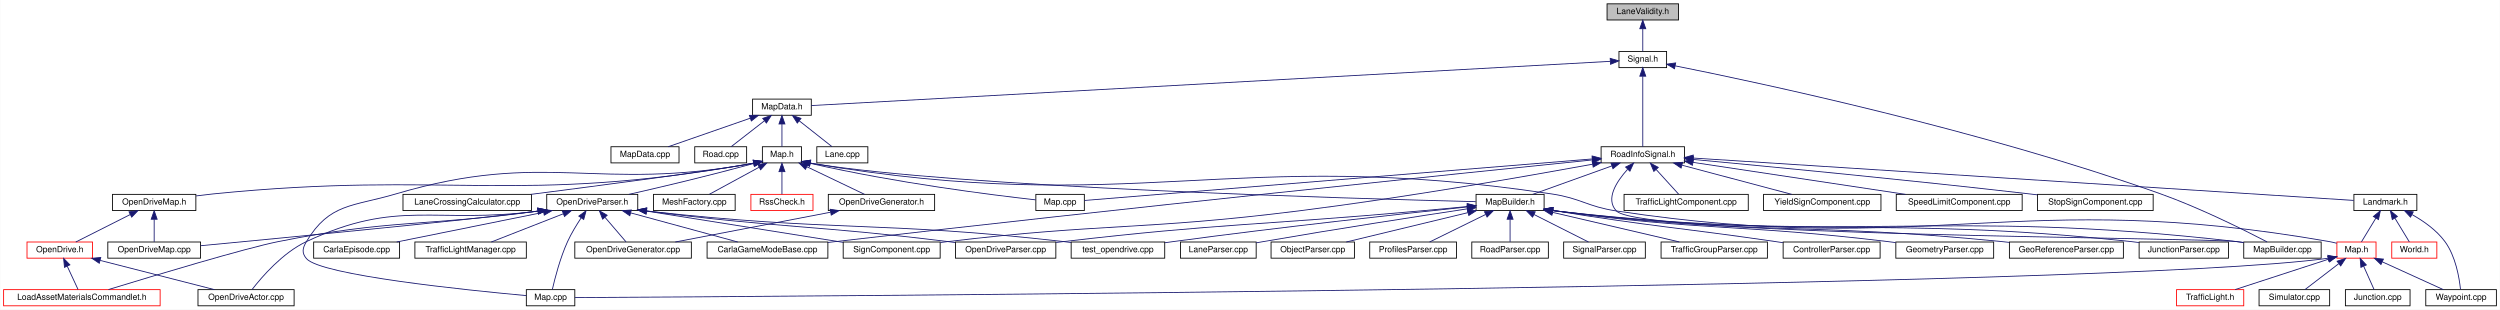
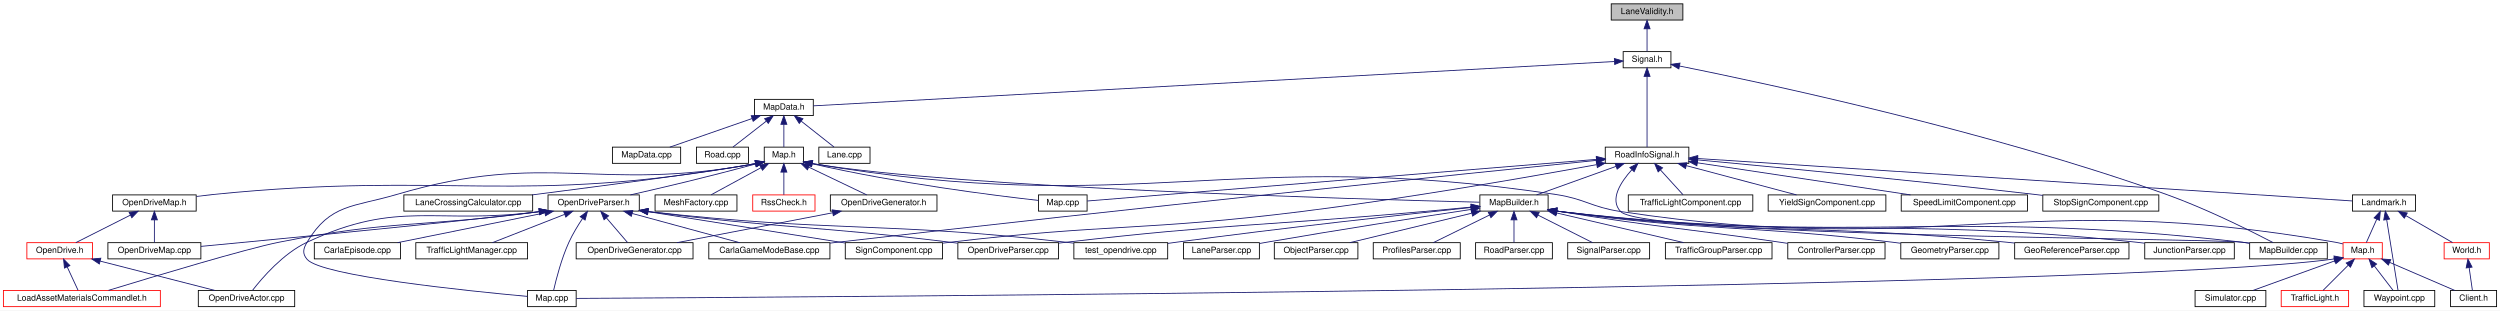
- <svg xmlns="http://www.w3.org/2000/svg" xmlns:xlink="http://www.w3.org/1999/xlink" width="2939pt" height="364pt" viewBox="0.00 0.00 2938.50 364.00">
+ <svg xmlns="http://www.w3.org/2000/svg" xmlns:xlink="http://www.w3.org/1999/xlink" width="2931pt" height="364pt" viewBox="0.00 0.00 2931.00 364.00">
  <g id="graph0" class="graph" transform="scale(1 1) rotate(0) translate(4 360)">
-     <polygon fill="#ffffff" stroke="transparent" points="-4,4 -4,-360 2934.5,-360 2934.5,4 -4,4" />
+     <polygon fill="#ffffff" stroke="transparent" points="-4,4 -4,-360 2927,-360 2927,4 -4,4" />
    <g id="node1" class="node">
      <polygon fill="#bfbfbf" stroke="#000000" points="1885,-336.5 1885,-355.5 1969,-355.5 1969,-336.5 1885,-336.5" />
      <text text-anchor="middle" x="1927" y="-343.5" font-family="Helvetica,sans-Serif" font-size="10.00" fill="#000000">LaneValidity.h</text>
    </g>
    <g id="node2" class="node">
      <g id="a_node2">
        <a xlink:href="../../d0/def/Signal_8h.html" target="_top" xlink:title="Signal.h">
          <polygon fill="#ffffff" stroke="#000000" points="1899,-280.5 1899,-299.5 1955,-299.5 1955,-280.5 1899,-280.5" />
          <text text-anchor="middle" x="1927" y="-287.5" font-family="Helvetica,sans-Serif" font-size="10.00" fill="#000000">Signal.h</text>
        </a>
      </g>
    </g>
    <g id="edge1" class="edge">
      <path fill="none" stroke="#191970" d="M1927,-326.158C1927,-317.155 1927,-306.92 1927,-299.643" />
      <polygon fill="#191970" stroke="#191970" points="1923.5,-326.245 1927,-336.245 1930.5,-326.246 1923.5,-326.245" />
    </g>
    <g id="node3" class="node">
      <g id="a_node3">
        <a xlink:href="../../d5/db7/MapData_8h.html" target="_top" xlink:title="MapData.h">
          <polygon fill="#ffffff" stroke="#000000" points="880.5,-224.5 880.5,-243.5 949.5,-243.5 949.5,-224.5 880.5,-224.5" />
          <text text-anchor="middle" x="915" y="-231.5" font-family="Helvetica,sans-Serif" font-size="10.00" fill="#000000">MapData.h</text>
        </a>
      </g>
    </g>
    <g id="edge2" class="edge">
      <path fill="none" stroke="#191970" d="M1888.466,-287.868C1726.655,-278.914 1103.42,-244.426 949.513,-235.91" />
      <polygon fill="#191970" stroke="#191970" points="1888.699,-291.386 1898.877,-288.444 1889.086,-284.397 1888.699,-291.386" />
    </g>
    <g id="node36" class="node">
      <g id="a_node36">
        <a xlink:href="../../df/da9/MapBuilder_8cpp.html" target="_top" xlink:title="MapBuilder.cpp">
          <polygon fill="#ffffff" stroke="#000000" points="2633.5,-56.5 2633.5,-75.5 2724.5,-75.5 2724.5,-56.5 2633.5,-56.5" />
          <text text-anchor="middle" x="2679" y="-63.5" font-family="Helvetica,sans-Serif" font-size="10.00" fill="#000000">MapBuilder.cpp</text>
        </a>
      </g>
    </g>
-     <g id="edge65" class="edge">
+     <g id="edge66" class="edge">
      <path fill="none" stroke="#191970" d="M1965.073,-282.596C2062.006,-263.218 2325.35,-207.256 2536,-132 2582.349,-115.442 2634.216,-89.539 2660.928,-75.619" />
      <polygon fill="#191970" stroke="#191970" points="1964.277,-279.186 1955.151,-284.568 1965.641,-286.051 1964.277,-279.186" />
    </g>
    <g id="node44" class="node">
      <g id="a_node44">
        <a xlink:href="../../d1/d1d/RoadInfoSignal_8h.html" target="_top" xlink:title="RoadInfoSignal.h">
          <polygon fill="#ffffff" stroke="#000000" points="1878,-168.5 1878,-187.5 1976,-187.5 1976,-168.5 1878,-168.5" />
          <text text-anchor="middle" x="1927" y="-175.5" font-family="Helvetica,sans-Serif" font-size="10.00" fill="#000000">RoadInfoSignal.h</text>
        </a>
      </g>
    </g>
    <g id="edge51" class="edge">
      <path fill="none" stroke="#191970" d="M1927,-270.27C1927,-245.999 1927,-205.773 1927,-187.525" />
      <polygon fill="#191970" stroke="#191970" points="1923.5,-270.451 1927,-280.451 1930.5,-270.451 1923.5,-270.451" />
    </g>
    <g id="node4" class="node">
      <g id="a_node4">
        <a xlink:href="../../df/d64/road_2Map_8h.html" target="_top" xlink:title="Map.h">
          <polygon fill="#ffffff" stroke="#000000" points="892,-168.5 892,-187.5 938,-187.5 938,-168.5 892,-168.5" />
          <text text-anchor="middle" x="915" y="-175.5" font-family="Helvetica,sans-Serif" font-size="10.00" fill="#000000">Map.h</text>
        </a>
      </g>
    </g>
    <g id="edge3" class="edge">
      <path fill="none" stroke="#191970" d="M915,-214.157C915,-205.155 915,-194.92 915,-187.643" />
      <polygon fill="#191970" stroke="#191970" points="911.5,-214.245 915,-224.245 918.5,-214.246 911.5,-214.245" />
    </g>
    <g id="node41" class="node">
      <g id="a_node41">
        <a xlink:href="../../dc/d13/Lane_8cpp.html" target="_top" xlink:title="Lane.cpp">
          <polygon fill="#ffffff" stroke="#000000" points="956,-168.5 956,-187.5 1016,-187.5 1016,-168.5 956,-168.5" />
          <text text-anchor="middle" x="986" y="-175.5" font-family="Helvetica,sans-Serif" font-size="10.00" fill="#000000">Lane.cpp</text>
        </a>
      </g>
    </g>
    <g id="edge48" class="edge">
      <path fill="none" stroke="#191970" d="M935.377,-217.928C947.787,-208.14 963.23,-195.959 973.774,-187.643" />
      <polygon fill="#191970" stroke="#191970" points="933.051,-215.305 927.367,-224.245 937.386,-220.801 933.051,-215.305" />
    </g>
    <g id="node42" class="node">
      <g id="a_node42">
        <a xlink:href="../../d9/d71/MapData_8cpp.html" target="_top" xlink:title="MapData.cpp">
          <polygon fill="#ffffff" stroke="#000000" points="714,-168.5 714,-187.5 794,-187.5 794,-168.5 714,-168.5" />
          <text text-anchor="middle" x="754" y="-175.5" font-family="Helvetica,sans-Serif" font-size="10.00" fill="#000000">MapData.cpp</text>
        </a>
      </g>
    </g>
    <g id="edge49" class="edge">
      <path fill="none" stroke="#191970" d="M877.789,-221.057C848.324,-210.808 807.846,-196.729 781.316,-187.501" />
      <polygon fill="#191970" stroke="#191970" points="876.728,-224.394 887.323,-224.373 879.028,-217.782 876.728,-224.394" />
    </g>
    <g id="node43" class="node">
      <g id="a_node43">
        <a xlink:href="../../dc/d2f/Road_8cpp.html" target="_top" xlink:title="Road.cpp">
          <polygon fill="#ffffff" stroke="#000000" points="812.5,-168.5 812.5,-187.5 873.5,-187.5 873.5,-168.5 812.5,-168.5" />
          <text text-anchor="middle" x="843" y="-175.5" font-family="Helvetica,sans-Serif" font-size="10.00" fill="#000000">Road.cpp</text>
        </a>
      </g>
    </g>
    <g id="edge50" class="edge">
      <path fill="none" stroke="#191970" d="M894.336,-217.928C881.751,-208.14 866.091,-195.959 855.398,-187.643" />
      <polygon fill="#191970" stroke="#191970" points="892.416,-220.869 902.459,-224.245 896.714,-215.343 892.416,-220.869" />
    </g>
    <g id="node5" class="node">
      <g id="a_node5">
        <a xlink:href="../../d6/d95/OpenDriveMap_8h.html" target="_top" xlink:title="OpenDriveMap.h">
          <polygon fill="#ffffff" stroke="#000000" points="128,-112.5 128,-131.5 226,-131.5 226,-112.5 128,-112.5" />
          <text text-anchor="middle" x="177" y="-119.5" font-family="Helvetica,sans-Serif" font-size="10.00" fill="#000000">OpenDriveMap.h</text>
        </a>
      </g>
    </g>
    <g id="edge4" class="edge">
      <path fill="none" stroke="#191970" d="M881.718,-168.193C602.195,-118.325 524.835,-160.03 246,-132 239.617,-131.358 232.919,-130.554 226.311,-129.681" />
      <polygon fill="#191970" stroke="#191970" points="881.284,-171.671 891.748,-170.006 882.53,-164.783 881.284,-171.671" />
    </g>
    <g id="node10" class="node">
      <g id="a_node10">
        <a xlink:href="../../d1/dd9/OpenDriveParser_8h.html" target="_top" xlink:title="OpenDriveParser.h">
          <polygon fill="#ffffff" stroke="#000000" points="638.5,-112.5 638.5,-131.5 745.5,-131.5 745.5,-112.5 638.5,-112.5" />
          <text text-anchor="middle" x="692" y="-119.5" font-family="Helvetica,sans-Serif" font-size="10.00" fill="#000000">OpenDriveParser.h</text>
        </a>
      </g>
    </g>
    <g id="edge9" class="edge">
      <path fill="none" stroke="#191970" d="M882.24,-167.916C826.184,-152.565 771.794,-139.814 735.069,-131.511" />
      <polygon fill="#191970" stroke="#191970" points="881.411,-171.318 891.982,-170.606 883.274,-164.571 881.411,-171.318" />
    </g>
    <g id="node16" class="node">
      <g id="a_node16">
        <a xlink:href="../../db/da0/client_2Map_8cpp.html" target="_top" xlink:title="Map.cpp">
          <polygon fill="#ffffff" stroke="#000000" points="614.5,-.5 614.5,-19.5 671.5,-19.5 671.5,-.5 614.5,-.5" />
          <text text-anchor="middle" x="643" y="-7.5" font-family="Helvetica,sans-Serif" font-size="10.00" fill="#000000">Map.cpp</text>
        </a>
      </g>
    </g>
    <g id="edge29" class="edge">
      <path fill="none" stroke="#191970" d="M881.657,-168.146C696.26,-133.566 638.336,-184.443 461,-132 410.282,-117.001 383.211,-121.352 356,-76 351.427,-68.378 350.233,-62.764 356,-56 372.696,-36.415 545.03,-18.833 614.353,-12.499" />
      <polygon fill="#191970" stroke="#191970" points="881.251,-171.632 891.733,-170.085 882.574,-164.758 881.251,-171.632" />
    </g>
    <g id="node19" class="node">
      <g id="a_node19">
        <a xlink:href="../../d9/df1/OpenDriveGenerator_8h.html" target="_top" xlink:title="OpenDriveGenerator.h">
          <polygon fill="#ffffff" stroke="#000000" points="969.5,-112.5 969.5,-131.5 1094.5,-131.5 1094.5,-112.5 969.5,-112.5" />
          <text text-anchor="middle" x="1032" y="-119.5" font-family="Helvetica,sans-Serif" font-size="10.00" fill="#000000">OpenDriveGenerator.h</text>
        </a>
      </g>
    </g>
    <g id="edge21" class="edge">
      <path fill="none" stroke="#191970" d="M944.304,-163.974C965.488,-153.835 993.54,-140.408 1012.149,-131.501" />
      <polygon fill="#191970" stroke="#191970" points="942.622,-160.899 935.113,-168.373 945.644,-167.213 942.622,-160.899" />
    </g>
    <g id="node20" class="node">
      <g id="a_node20">
        <a xlink:href="../../d4/d9d/client_2Map_8h.html" target="_top" xlink:title="Map.h">
          <polygon fill="#ffffff" stroke="#ff0000" points="2743,-56.5 2743,-75.5 2789,-75.5 2789,-56.5 2743,-56.5" />
          <text text-anchor="middle" x="2766" y="-63.5" font-family="Helvetica,sans-Serif" font-size="10.00" fill="#000000">Map.h</text>
        </a>
      </g>
    </g>
    <g id="edge23" class="edge">
      <path fill="none" stroke="#191970" d="M948.215,-168.243C1331.435,-103.014 1439.27,-189.257 1820,-132 1854.539,-126.806 1861.465,-117.224 1896,-112 2264.595,-56.244 2366.771,-140.138 2734,-76 2736.867,-75.499 2739.834,-74.813 2742.754,-74.032" />
      <polygon fill="#191970" stroke="#191970" points="947.504,-164.814 938.245,-169.963 948.694,-171.712 947.504,-164.814" />
    </g>
    <g id="node25" class="node">
      <g id="a_node25">
        <a xlink:href="../../de/d3b/MapBuilder_8h.html" target="_top" xlink:title="MapBuilder.h">
          <polygon fill="#ffffff" stroke="#000000" points="1731,-112.5 1731,-131.5 1811,-131.5 1811,-112.5 1731,-112.5" />
          <text text-anchor="middle" x="1771" y="-119.5" font-family="Helvetica,sans-Serif" font-size="10.00" fill="#000000">MapBuilder.h</text>
        </a>
      </g>
    </g>
    <g id="edge30" class="edge">
      <path fill="none" stroke="#191970" d="M948.104,-168.278C1119.019,-139.706 1589.596,-126.399 1730.603,-122.935" />
      <polygon fill="#191970" stroke="#191970" points="947.498,-164.831 938.252,-170.004 948.706,-171.726 947.498,-164.831" />
    </g>
    <g id="node37" class="node">
      <g id="a_node37">
        <a xlink:href="../../d5/da4/LaneCrossingCalculator_8cpp.html" target="_top" xlink:title="LaneCrossingCalculator.cpp">
          <polygon fill="#ffffff" stroke="#000000" points="469.5,-112.5 469.5,-131.5 620.5,-131.5 620.5,-112.5 469.5,-112.5" />
          <text text-anchor="middle" x="545" y="-119.5" font-family="Helvetica,sans-Serif" font-size="10.00" fill="#000000">LaneCrossingCalculator.cpp</text>
        </a>
      </g>
    </g>
    <g id="edge44" class="edge">
      <path fill="none" stroke="#191970" d="M881.806,-168.196C835.395,-159.471 704.423,-142.354 619.872,-131.513" />
      <polygon fill="#191970" stroke="#191970" points="881.204,-171.645 891.703,-170.224 882.61,-164.788 881.204,-171.645" />
    </g>
    <g id="node38" class="node">
      <g id="a_node38">
        <a xlink:href="../../d9/d5a/road_2Map_8cpp.html" target="_top" xlink:title="Map.cpp">
          <polygon fill="#ffffff" stroke="#000000" points="1213.5,-112.5 1213.5,-131.5 1270.5,-131.5 1270.5,-112.5 1213.5,-112.5" />
          <text text-anchor="middle" x="1242" y="-119.5" font-family="Helvetica,sans-Serif" font-size="10.00" fill="#000000">Map.cpp</text>
        </a>
      </g>
    </g>
    <g id="edge45" class="edge">
      <path fill="none" stroke="#191970" d="M948.195,-167.989C1050.659,-144.645 1161.837,-130.806 1213.252,-125.048" />
      <polygon fill="#191970" stroke="#191970" points="947.262,-164.612 938.309,-170.278 948.84,-171.432 947.262,-164.612" />
    </g>
    <g id="node39" class="node">
      <g id="a_node39">
        <a xlink:href="../../dd/d9c/MeshFactory_8cpp.html" target="_top" xlink:title="MeshFactory.cpp">
          <polygon fill="#ffffff" stroke="#000000" points="764,-112.5 764,-131.5 860,-131.5 860,-112.5 764,-112.5" />
          <text text-anchor="middle" x="812" y="-119.5" font-family="Helvetica,sans-Serif" font-size="10.00" fill="#000000">MeshFactory.cpp</text>
        </a>
      </g>
    </g>
    <g id="edge46" class="edge">
      <path fill="none" stroke="#191970" d="M888.257,-163.46C869.825,-153.439 845.842,-140.399 829.736,-131.643" />
      <polygon fill="#191970" stroke="#191970" points="886.601,-166.544 897.059,-168.245 889.945,-160.394 886.601,-166.544" />
    </g>
    <g id="node40" class="node">
      <g id="a_node40">
        <a xlink:href="../../d8/dab/RssCheck_8h.html" target="_top" xlink:title="RssCheck.h">
          <polygon fill="#ffffff" stroke="#ff0000" points="878.5,-112.5 878.5,-131.5 951.5,-131.5 951.5,-112.5 878.5,-112.5" />
          <text text-anchor="middle" x="915" y="-119.5" font-family="Helvetica,sans-Serif" font-size="10.00" fill="#000000">RssCheck.h</text>
        </a>
      </g>
    </g>
    <g id="edge47" class="edge">
      <path fill="none" stroke="#191970" d="M915,-158.157C915,-149.155 915,-138.92 915,-131.643" />
      <polygon fill="#191970" stroke="#191970" points="911.5,-158.245 915,-168.245 918.5,-158.246 911.5,-158.245" />
    </g>
    <g id="node6" class="node">
      <g id="a_node6">
        <a xlink:href="../../d1/d9b/Unreal_2CarlaUE4_2Plugins_2Carla_2Source_2Carla_2OpenDrive_2OpenDrive_8h.html" target="_top" xlink:title="OpenDrive.h">
          <polygon fill="#ffffff" stroke="#ff0000" points="27.5,-56.5 27.5,-75.5 104.5,-75.5 104.5,-56.5 27.5,-56.5" />
          <text text-anchor="middle" x="66" y="-63.5" font-family="Helvetica,sans-Serif" font-size="10.00" fill="#000000">OpenDrive.h</text>
        </a>
      </g>
    </g>
    <g id="edge5" class="edge">
      <path fill="none" stroke="#191970" d="M148.927,-107.837C128.862,-97.714 102.408,-84.368 84.833,-75.501" />
      <polygon fill="#191970" stroke="#191970" points="147.414,-110.994 157.918,-112.373 150.567,-104.744 147.414,-110.994" />
    </g>
    <g id="node9" class="node">
      <g id="a_node9">
        <a xlink:href="../../d6/de7/OpenDriveMap_8cpp.html" target="_top" xlink:title="OpenDriveMap.cpp">
          <polygon fill="#ffffff" stroke="#000000" points="122.5,-56.5 122.5,-75.5 231.5,-75.5 231.5,-56.5 122.5,-56.5" />
          <text text-anchor="middle" x="177" y="-63.5" font-family="Helvetica,sans-Serif" font-size="10.00" fill="#000000">OpenDriveMap.cpp</text>
        </a>
      </g>
    </g>
    <g id="edge8" class="edge">
      <path fill="none" stroke="#191970" d="M177,-102.157C177,-93.155 177,-82.92 177,-75.643" />
      <polygon fill="#191970" stroke="#191970" points="173.5,-102.246 177,-112.246 180.5,-102.246 173.5,-102.246" />
    </g>
    <g id="node7" class="node">
      <g id="a_node7">
        <a xlink:href="../../d9/d9c/LoadAssetMaterialsCommandlet_8h.html" target="_top" xlink:title="LoadAssetMaterialsCommandlet.h">
          <polygon fill="#ffffff" stroke="#ff0000" points="0,-.5 0,-19.5 184,-19.5 184,-.5 0,-.5" />
          <text text-anchor="middle" x="92" y="-7.5" font-family="Helvetica,sans-Serif" font-size="10.00" fill="#000000">LoadAssetMaterialsCommandlet.h</text>
        </a>
      </g>
    </g>
    <g id="edge6" class="edge">
      <path fill="none" stroke="#191970" d="M74.801,-47.044C79.078,-37.833 84.033,-27.16 87.523,-19.643" />
      <polygon fill="#191970" stroke="#191970" points="71.566,-45.702 70.529,-56.245 77.915,-48.649 71.566,-45.702" />
    </g>
    <g id="node8" class="node">
      <g id="a_node8">
        <a xlink:href="../../d4/de0/OpenDriveActor_8cpp.html" target="_top" xlink:title="OpenDriveActor.cpp">
          <polygon fill="#ffffff" stroke="#000000" points="228.5,-.5 228.5,-19.5 341.5,-19.5 341.5,-.5 228.5,-.5" />
          <text text-anchor="middle" x="285" y="-7.5" font-family="Helvetica,sans-Serif" font-size="10.00" fill="#000000">OpenDriveActor.cpp</text>
        </a>
      </g>
    </g>
    <g id="edge7" class="edge">
      <path fill="none" stroke="#191970" d="M113.511,-53.851C153.81,-43.546 210.815,-28.97 247.844,-19.501" />
      <polygon fill="#191970" stroke="#191970" points="112.469,-50.505 103.647,-56.373 114.203,-57.287 112.469,-50.505" />
    </g>
    <g id="edge10" class="edge">
      <path fill="none" stroke="#191970" d="M628.281,-111.819C492.181,-93.502 454.551,-102.327 323,-76 284.351,-68.266 176.861,-35.977 123.244,-19.607" />
      <polygon fill="#191970" stroke="#191970" points="627.87,-115.295 638.253,-113.186 628.821,-108.36 627.87,-115.295" />
    </g>
    <g id="edge13" class="edge">
      <path fill="none" stroke="#191970" d="M628.162,-111.836C506.241,-95.956 464.207,-126.912 356,-76 327.98,-62.816 303.56,-34.489 292.04,-19.597" />
      <polygon fill="#191970" stroke="#191970" points="627.861,-115.327 638.246,-113.231 628.821,-108.393 627.861,-115.327" />
    </g>
    <g id="edge15" class="edge">
      <path fill="none" stroke="#191970" d="M628.087,-111.826C537.714,-100.462 330.807,-80.54 231.659,-71.144" />
      <polygon fill="#191970" stroke="#191970" points="627.895,-115.33 638.26,-113.134 628.788,-108.387 627.895,-115.33" />
    </g>
    <g id="node11" class="node">
      <g id="a_node11">
        <a xlink:href="../../d6/dd9/CarlaEpisode_8cpp.html" target="_top" xlink:title="CarlaEpisode.cpp">
          <polygon fill="#ffffff" stroke="#000000" points="364.5,-56.5 364.5,-75.5 465.5,-75.5 465.5,-56.5 364.5,-56.5" />
          <text text-anchor="middle" x="415" y="-63.5" font-family="Helvetica,sans-Serif" font-size="10.00" fill="#000000">CarlaEpisode.cpp</text>
        </a>
      </g>
    </g>
    <g id="edge11" class="edge">
      <path fill="none" stroke="#191970" d="M634.802,-110.437C583.736,-100.113 509.842,-85.174 462.108,-75.524" />
      <polygon fill="#191970" stroke="#191970" points="634.202,-113.886 644.697,-112.437 635.589,-107.025 634.202,-113.886" />
    </g>
    <g id="node12" class="node">
      <g id="a_node12">
        <a xlink:href="../../d0/d2e/CarlaGameModeBase_8cpp.html" target="_top" xlink:title="CarlaGameModeBase.cpp">
          <polygon fill="#ffffff" stroke="#000000" points="827,-56.5 827,-75.5 969,-75.5 969,-56.5 827,-56.5" />
          <text text-anchor="middle" x="898" y="-63.5" font-family="Helvetica,sans-Serif" font-size="10.00" fill="#000000">CarlaGameModeBase.cpp</text>
        </a>
      </g>
    </g>
    <g id="edge12" class="edge">
      <path fill="none" stroke="#191970" d="M737.173,-109.72C775.052,-99.423 828.366,-84.93 863.049,-75.501" />
      <polygon fill="#191970" stroke="#191970" points="736.144,-106.373 727.413,-112.373 737.981,-113.127 736.144,-106.373" />
    </g>
    <g id="node13" class="node">
      <g id="a_node13">
        <a xlink:href="../../dc/d85/OpenDriveGenerator_8cpp.html" target="_top" xlink:title="OpenDriveGenerator.cpp">
          <polygon fill="#ffffff" stroke="#000000" points="671.5,-56.5 671.5,-75.5 808.5,-75.5 808.5,-56.5 671.5,-56.5" />
          <text text-anchor="middle" x="740" y="-63.5" font-family="Helvetica,sans-Serif" font-size="10.00" fill="#000000">OpenDriveGenerator.cpp</text>
        </a>
      </g>
    </g>
    <g id="edge14" class="edge">
      <path fill="none" stroke="#191970" d="M707,-104.5C715.162,-94.978 724.949,-83.56 731.735,-75.643" />
      <polygon fill="#191970" stroke="#191970" points="704.212,-102.375 700.361,-112.246 709.526,-106.931 704.212,-102.375" />
    </g>
    <g id="node14" class="node">
      <g id="a_node14">
        <a xlink:href="../../d9/dbd/SignComponent_8cpp.html" target="_top" xlink:title="SignComponent.cpp">
          <polygon fill="#ffffff" stroke="#000000" points="987,-56.5 987,-75.5 1101,-75.5 1101,-56.5 987,-56.5" />
          <text text-anchor="middle" x="1044" y="-63.5" font-family="Helvetica,sans-Serif" font-size="10.00" fill="#000000">SignComponent.cpp</text>
        </a>
      </g>
    </g>
    <g id="edge16" class="edge">
      <path fill="none" stroke="#191970" d="M756.106,-111.801C822.028,-101.314 923.732,-85.134 986.949,-75.076" />
      <polygon fill="#191970" stroke="#191970" points="755.17,-108.406 745.844,-113.434 756.27,-115.319 755.17,-108.406" />
    </g>
    <g id="node15" class="node">
      <g id="a_node15">
        <a xlink:href="../../d6/d3f/TrafficLightManager_8cpp.html" target="_top" xlink:title="TrafficLightManager.cpp">
          <polygon fill="#ffffff" stroke="#000000" points="483.5,-56.5 483.5,-75.5 614.5,-75.5 614.5,-56.5 483.5,-56.5" />
          <text text-anchor="middle" x="549" y="-63.5" font-family="Helvetica,sans-Serif" font-size="10.00" fill="#000000">TrafficLightManager.cpp</text>
        </a>
      </g>
    </g>
    <g id="edge17" class="edge">
      <path fill="none" stroke="#191970" d="M657.92,-108.654C631.843,-98.442 596.519,-84.609 573.262,-75.501" />
      <polygon fill="#191970" stroke="#191970" points="656.83,-111.986 667.417,-112.373 659.382,-105.468 656.83,-111.986" />
    </g>
    <g id="edge18" class="edge">
      <path fill="none" stroke="#191970" d="M678.948,-103.816C673.48,-95.606 667.388,-85.609 663,-76 654.247,-56.832 648.076,-32.825 645.074,-19.692" />
      <polygon fill="#191970" stroke="#191970" points="676.177,-105.962 684.733,-112.21 681.941,-101.99 676.177,-105.962" />
    </g>
    <g id="node17" class="node">
      <g id="a_node17">
        <a xlink:href="../../da/d5a/OpenDriveParser_8cpp.html" target="_top" xlink:title="OpenDriveParser.cpp">
          <polygon fill="#ffffff" stroke="#000000" points="1119,-56.5 1119,-75.5 1237,-75.5 1237,-56.5 1119,-56.5" />
          <text text-anchor="middle" x="1178" y="-63.5" font-family="Helvetica,sans-Serif" font-size="10.00" fill="#000000">OpenDriveParser.cpp</text>
        </a>
      </g>
    </g>
    <g id="edge19" class="edge">
      <path fill="none" stroke="#191970" d="M755.684,-111.979C913.969,-91.715 955.849,-95.141 1110,-76 1112.842,-75.647 1115.749,-75.272 1118.683,-74.883" />
      <polygon fill="#191970" stroke="#191970" points="755.056,-108.531 745.587,-113.284 755.953,-115.474 755.056,-108.531" />
    </g>
    <g id="node18" class="node">
      <g id="a_node18">
        <a xlink:href="../../d1/dc0/test__opendrive_8cpp.html" target="_top" xlink:title="test_opendrive.cpp">
          <polygon fill="#ffffff" stroke="#000000" points="1255,-56.5 1255,-75.5 1365,-75.5 1365,-56.5 1255,-56.5" />
          <text text-anchor="middle" x="1310" y="-63.5" font-family="Helvetica,sans-Serif" font-size="10.00" fill="#000000">test_opendrive.cpp</text>
        </a>
      </g>
    </g>
    <g id="edge20" class="edge">
      <path fill="none" stroke="#191970" d="M755.756,-112.012C974.095,-87.244 1031.905,-100.533 1246,-76 1248.905,-75.667 1251.88,-75.299 1254.881,-74.905" />
      <polygon fill="#191970" stroke="#191970" points="755.109,-108.564 745.574,-113.182 755.908,-115.518 755.109,-108.564" />
    </g>
    <g id="edge22" class="edge">
      <path fill="none" stroke="#191970" d="M972.041,-110.501C918.198,-100.175 840.082,-85.194 789.659,-75.524" />
      <polygon fill="#191970" stroke="#191970" points="971.655,-113.991 982.135,-112.437 972.973,-107.116 971.655,-113.991" />
    </g>
    <g id="edge27" class="edge">
      <path fill="none" stroke="#191970" d="M2732.533,-56.365C2476.019,-20.894 903.616,-11.372 671.587,-10.144" />
      <polygon fill="#191970" stroke="#191970" points="2732.354,-59.878 2742.764,-57.91 2733.399,-52.956 2732.354,-59.878" />
    </g>
    <g id="node21" class="node">
      <g id="a_node21">
        <a xlink:href="../../d5/d9e/TrafficLight_8h.html" target="_top" xlink:title="TrafficLight.h">
-           <polygon fill="#ffffff" stroke="#ff0000" points="2554.5,-.5 2554.5,-19.5 2633.5,-19.5 2633.5,-.5 2554.5,-.5" />
-           <text text-anchor="middle" x="2594" y="-7.5" font-family="Helvetica,sans-Serif" font-size="10.00" fill="#000000">TrafficLight.h</text>
+           <polygon fill="#ffffff" stroke="#ff0000" points="2670.5,-.5 2670.5,-19.5 2749.5,-19.5 2749.5,-.5 2670.5,-.5" />
+           <text text-anchor="middle" x="2710" y="-7.5" font-family="Helvetica,sans-Serif" font-size="10.00" fill="#000000">TrafficLight.h</text>
        </a>
      </g>
    </g>
    <g id="edge24" class="edge">
-       <path fill="none" stroke="#191970" d="M2733.111,-55.292C2701.42,-44.974 2653.914,-29.507 2623.438,-19.584" />
-       <polygon fill="#191970" stroke="#191970" points="2732.211,-58.68 2742.803,-58.448 2734.378,-52.024 2732.211,-58.68" />
+       <path fill="none" stroke="#191970" d="M2749.075,-49.075C2739.44,-39.44 2727.72,-27.72 2719.643,-19.643" />
+       <polygon fill="#191970" stroke="#191970" points="2746.7,-51.649 2756.245,-56.245 2751.649,-46.7 2746.7,-51.649" />
    </g>
    <g id="node22" class="node">
      <g id="a_node22">
-         <a xlink:href="../../d2/d0c/Simulator_8cpp.html" target="_top" xlink:title="Simulator.cpp">
-           <polygon fill="#ffffff" stroke="#000000" points="2651.5,-.5 2651.5,-19.5 2734.5,-19.5 2734.5,-.5 2651.5,-.5" />
-           <text text-anchor="middle" x="2693" y="-7.5" font-family="Helvetica,sans-Serif" font-size="10.00" fill="#000000">Simulator.cpp</text>
+         <a xlink:href="../../dd/de3/client_2Client_8h.html" target="_top" xlink:title="Client.h">
+           <polygon fill="#ffffff" stroke="#000000" points="2869,-.5 2869,-19.5 2923,-19.5 2923,-.5 2869,-.5" />
+           <text text-anchor="middle" x="2896" y="-7.5" font-family="Helvetica,sans-Serif" font-size="10.00" fill="#000000">Client.h</text>
        </a>
      </g>
    </g>
    <g id="edge25" class="edge">
-       <path fill="none" stroke="#191970" d="M2745.049,-49.928C2732.289,-40.14 2716.412,-27.959 2705.57,-19.643" />
-       <polygon fill="#191970" stroke="#191970" points="2743.22,-52.936 2753.284,-56.245 2747.48,-47.382 2743.22,-52.936" />
+       <path fill="none" stroke="#191970" d="M2797.61,-52.383C2821.253,-42.199 2852.988,-28.528 2873.944,-19.501" />
+       <polygon fill="#191970" stroke="#191970" points="2796.147,-49.203 2788.348,-56.373 2798.917,-55.631 2796.147,-49.203" />
    </g>
    <g id="node23" class="node">
      <g id="a_node23">
-         <a xlink:href="../../da/d17/Junction_8cpp.html" target="_top" xlink:title="Junction.cpp">
-           <polygon fill="#ffffff" stroke="#000000" points="2753,-.5 2753,-19.5 2829,-19.5 2829,-.5 2753,-.5" />
-           <text text-anchor="middle" x="2791" y="-7.5" font-family="Helvetica,sans-Serif" font-size="10.00" fill="#000000">Junction.cpp</text>
+         <a xlink:href="../../d2/d0c/Simulator_8cpp.html" target="_top" xlink:title="Simulator.cpp">
+           <polygon fill="#ffffff" stroke="#000000" points="2569.5,-.5 2569.5,-19.5 2652.5,-19.5 2652.5,-.5 2569.5,-.5" />
+           <text text-anchor="middle" x="2611" y="-7.5" font-family="Helvetica,sans-Serif" font-size="10.00" fill="#000000">Simulator.cpp</text>
        </a>
      </g>
    </g>
    <g id="edge26" class="edge">
-       <path fill="none" stroke="#191970" d="M2774.463,-47.044C2778.575,-37.833 2783.339,-27.16 2786.695,-19.643" />
-       <polygon fill="#191970" stroke="#191970" points="2771.235,-45.687 2770.355,-56.245 2777.627,-48.541 2771.235,-45.687" />
+       <path fill="none" stroke="#191970" d="M2733.27,-54.175C2704.769,-43.878 2663.973,-29.139 2637.485,-19.569" />
+       <polygon fill="#191970" stroke="#191970" points="2732.201,-57.51 2742.795,-57.616 2734.579,-50.926 2732.201,-57.51" />
    </g>
    <g id="node24" class="node">
      <g id="a_node24">
        <a xlink:href="../../d7/def/client_2Waypoint_8cpp.html" target="_top" xlink:title="Waypoint.cpp">
-           <polygon fill="#ffffff" stroke="#000000" points="2847.5,-.5 2847.5,-19.5 2930.5,-19.5 2930.5,-.5 2847.5,-.5" />
-           <text text-anchor="middle" x="2889" y="-7.5" font-family="Helvetica,sans-Serif" font-size="10.00" fill="#000000">Waypoint.cpp</text>
+           <polygon fill="#ffffff" stroke="#000000" points="2767.5,-.5 2767.5,-19.5 2850.5,-19.5 2850.5,-.5 2767.5,-.5" />
+           <text text-anchor="middle" x="2809" y="-7.5" font-family="Helvetica,sans-Serif" font-size="10.00" fill="#000000">Waypoint.cpp</text>
        </a>
      </g>
    </g>
    <g id="edge28" class="edge">
-       <path fill="none" stroke="#191970" d="M2796.506,-52.111C2818.811,-41.956 2848.48,-28.448 2868.131,-19.501" />
-       <polygon fill="#191970" stroke="#191970" points="2794.795,-49.044 2787.144,-56.373 2797.696,-55.415 2794.795,-49.044" />
+       <path fill="none" stroke="#191970" d="M2779.659,-48.211C2786.926,-38.747 2795.578,-27.48 2801.596,-19.643" />
+       <polygon fill="#191970" stroke="#191970" points="2776.804,-46.182 2773.49,-56.245 2782.356,-50.446 2776.804,-46.182" />
    </g>
    <g id="edge31" class="edge">
      <path fill="none" stroke="#191970" d="M1720.893,-117.186C1703.231,-115.513 1683.237,-113.644 1665,-112 1478.846,-95.222 1431.655,-97.607 1246,-76 1243.155,-75.669 1240.246,-75.312 1237.31,-74.937" />
      <polygon fill="#191970" stroke="#191970" points="1720.705,-120.684 1730.991,-118.146 1721.367,-113.716 1720.705,-120.684" />
    </g>
    <g id="edge43" class="edge">
      <path fill="none" stroke="#191970" d="M1720.602,-116.75C1645.294,-108.768 1498.976,-92.731 1375,-76 1371.832,-75.572 1368.579,-75.119 1365.298,-74.65" />
      <polygon fill="#191970" stroke="#191970" points="1720.435,-120.251 1730.747,-117.822 1721.17,-113.29 1720.435,-120.251" />
    </g>
    <g id="node26" class="node">
      <g id="a_node26">
        <a xlink:href="../../df/d60/ControllerParser_8cpp.html" target="_top" xlink:title="ControllerParser.cpp">
          <polygon fill="#ffffff" stroke="#000000" points="2092,-56.5 2092,-75.5 2206,-75.5 2206,-56.5 2092,-56.5" />
          <text text-anchor="middle" x="2149" y="-63.5" font-family="Helvetica,sans-Serif" font-size="10.00" fill="#000000">ControllerParser.cpp</text>
        </a>
      </g>
    </g>
    <g id="edge32" class="edge">
      <path fill="none" stroke="#191970" d="M1821.145,-112.635C1822.443,-112.418 1823.729,-112.206 1825,-112 1939.283,-93.454 1968.429,-92.672 2083,-76 2085.867,-75.583 2088.804,-75.152 2091.769,-74.713" />
      <polygon fill="#191970" stroke="#191970" points="1820.329,-109.225 1811.07,-114.375 1821.52,-116.123 1820.329,-109.225" />
    </g>
    <g id="node27" class="node">
      <g id="a_node27">
        <a xlink:href="../../d8/d49/GeometryParser_8cpp.html" target="_top" xlink:title="GeometryParser.cpp">
          <polygon fill="#ffffff" stroke="#000000" points="2224.5,-56.5 2224.5,-75.5 2339.5,-75.5 2339.5,-56.5 2224.5,-56.5" />
          <text text-anchor="middle" x="2282" y="-63.5" font-family="Helvetica,sans-Serif" font-size="10.00" fill="#000000">GeometryParser.cpp</text>
        </a>
      </g>
    </g>
    <g id="edge33" class="edge">
      <path fill="none" stroke="#191970" d="M1821.133,-112.556C1822.434,-112.362 1823.725,-112.177 1825,-112 1997.425,-88.127 2042.184,-96.856 2215,-76 2218.036,-75.634 2221.146,-75.239 2224.284,-74.824" />
      <polygon fill="#191970" stroke="#191970" points="1820.362,-109.134 1811.039,-114.166 1821.465,-116.047 1820.362,-109.134" />
    </g>
    <g id="node28" class="node">
      <g id="a_node28">
        <a xlink:href="../../d9/d3e/GeoReferenceParser_8cpp.html" target="_top" xlink:title="GeoReferenceParser.cpp">
          <polygon fill="#ffffff" stroke="#000000" points="2358,-56.5 2358,-75.5 2492,-75.5 2492,-56.5 2358,-56.5" />
          <text text-anchor="middle" x="2425" y="-63.5" font-family="Helvetica,sans-Serif" font-size="10.00" fill="#000000">GeoReferenceParser.cpp</text>
        </a>
      </g>
    </g>
    <g id="edge34" class="edge">
      <path fill="none" stroke="#191970" d="M1821.128,-112.515C1822.431,-112.334 1823.723,-112.162 1825,-112 2056.592,-82.699 2116.722,-99.238 2349,-76 2351.913,-75.709 2354.887,-75.393 2357.89,-75.061" />
      <polygon fill="#191970" stroke="#191970" points="1820.381,-109.089 1811.025,-114.061 1821.439,-116.008 1820.381,-109.089" />
    </g>
    <g id="node29" class="node">
      <g id="a_node29">
        <a xlink:href="../../d6/d98/JunctionParser_8cpp.html" target="_top" xlink:title="JunctionParser.cpp">
          <polygon fill="#ffffff" stroke="#000000" points="2510.5,-56.5 2510.5,-75.5 2615.5,-75.5 2615.5,-56.5 2510.5,-56.5" />
          <text text-anchor="middle" x="2563" y="-63.5" font-family="Helvetica,sans-Serif" font-size="10.00" fill="#000000">JunctionParser.cpp</text>
        </a>
      </g>
    </g>
    <g id="edge35" class="edge">
      <path fill="none" stroke="#191970" d="M1821.125,-112.489C1822.428,-112.315 1823.722,-112.152 1825,-112 2123.772,-76.533 2201.836,-108 2501,-76 2504.035,-75.675 2507.149,-75.302 2510.286,-74.895" />
      <polygon fill="#191970" stroke="#191970" points="1820.393,-109.059 1811.016,-113.991 1821.422,-115.983 1820.393,-109.059" />
    </g>
    <g id="node30" class="node">
      <g id="a_node30">
        <a xlink:href="../../d0/d2e/LaneParser_8cpp.html" target="_top" xlink:title="LaneParser.cpp">
          <polygon fill="#ffffff" stroke="#000000" points="1383.5,-56.5 1383.5,-75.5 1472.5,-75.5 1472.5,-56.5 1383.5,-56.5" />
          <text text-anchor="middle" x="1428" y="-63.5" font-family="Helvetica,sans-Serif" font-size="10.00" fill="#000000">LaneParser.cpp</text>
        </a>
      </g>
    </g>
    <g id="edge36" class="edge">
      <path fill="none" stroke="#191970" d="M1720.605,-114.463C1662.701,-105.696 1564.864,-90.56 1481,-76 1478.232,-75.519 1475.385,-75.014 1472.516,-74.497" />
      <polygon fill="#191970" stroke="#191970" points="1720.181,-117.938 1730.592,-115.971 1721.227,-111.017 1720.181,-117.938" />
    </g>
    <g id="node31" class="node">
      <g id="a_node31">
        <a xlink:href="../../d9/df7/ObjectParser_8cpp.html" target="_top" xlink:title="ObjectParser.cpp">
          <polygon fill="#ffffff" stroke="#000000" points="1490,-56.5 1490,-75.5 1588,-75.5 1588,-56.5 1490,-56.5" />
          <text text-anchor="middle" x="1539" y="-63.5" font-family="Helvetica,sans-Serif" font-size="10.00" fill="#000000">ObjectParser.cpp</text>
        </a>
      </g>
    </g>
    <g id="edge37" class="edge">
      <path fill="none" stroke="#191970" d="M1721.482,-110.047C1678.78,-99.74 1617.935,-85.053 1578.455,-75.524" />
      <polygon fill="#191970" stroke="#191970" points="1720.839,-113.493 1731.381,-112.437 1722.482,-106.688 1720.839,-113.493" />
    </g>
    <g id="node32" class="node">
      <g id="a_node32">
        <a xlink:href="../../d4/d6a/ProfilesParser_8cpp.html" target="_top" xlink:title="ProfilesParser.cpp">
          <polygon fill="#ffffff" stroke="#000000" points="1606,-56.5 1606,-75.5 1708,-75.5 1708,-56.5 1606,-56.5" />
          <text text-anchor="middle" x="1657" y="-63.5" font-family="Helvetica,sans-Serif" font-size="10.00" fill="#000000">ProfilesParser.cpp</text>
        </a>
      </g>
    </g>
    <g id="edge38" class="edge">
      <path fill="none" stroke="#191970" d="M1742.168,-107.837C1721.561,-97.714 1694.392,-84.368 1676.342,-75.501" />
      <polygon fill="#191970" stroke="#191970" points="1740.884,-111.106 1751.403,-112.373 1743.97,-104.823 1740.884,-111.106" />
    </g>
    <g id="node33" class="node">
      <g id="a_node33">
        <a xlink:href="../../d7/d69/RoadParser_8cpp.html" target="_top" xlink:title="RoadParser.cpp">
          <polygon fill="#ffffff" stroke="#000000" points="1726,-56.5 1726,-75.5 1816,-75.5 1816,-56.5 1726,-56.5" />
          <text text-anchor="middle" x="1771" y="-63.5" font-family="Helvetica,sans-Serif" font-size="10.00" fill="#000000">RoadParser.cpp</text>
        </a>
      </g>
    </g>
    <g id="edge39" class="edge">
      <path fill="none" stroke="#191970" d="M1771,-102.157C1771,-93.155 1771,-82.92 1771,-75.643" />
      <polygon fill="#191970" stroke="#191970" points="1767.5,-102.246 1771,-112.246 1774.5,-102.246 1767.5,-102.246" />
    </g>
    <g id="node34" class="node">
      <g id="a_node34">
        <a xlink:href="../../d1/d01/SignalParser_8cpp.html" target="_top" xlink:title="SignalParser.cpp">
          <polygon fill="#ffffff" stroke="#000000" points="1834,-56.5 1834,-75.5 1930,-75.5 1930,-56.5 1834,-56.5" />
          <text text-anchor="middle" x="1882" y="-63.5" font-family="Helvetica,sans-Serif" font-size="10.00" fill="#000000">SignalParser.cpp</text>
        </a>
      </g>
    </g>
    <g id="edge40" class="edge">
      <path fill="none" stroke="#191970" d="M1799.073,-107.837C1819.139,-97.714 1845.592,-84.368 1863.167,-75.501" />
      <polygon fill="#191970" stroke="#191970" points="1797.433,-104.744 1790.082,-112.373 1800.586,-110.994 1797.433,-104.744" />
    </g>
    <g id="node35" class="node">
      <g id="a_node35">
        <a xlink:href="../../d3/d28/TrafficGroupParser_8cpp.html" target="_top" xlink:title="TrafficGroupParser.cpp">
          <polygon fill="#ffffff" stroke="#000000" points="1948.5,-56.5 1948.5,-75.5 2073.5,-75.5 2073.5,-56.5 1948.5,-56.5" />
          <text text-anchor="middle" x="2011" y="-63.5" font-family="Helvetica,sans-Serif" font-size="10.00" fill="#000000">TrafficGroupParser.cpp</text>
        </a>
      </g>
    </g>
    <g id="edge41" class="edge">
      <path fill="none" stroke="#191970" d="M1821.109,-110.308C1865.229,-100.013 1928.699,-85.204 1969.894,-75.591" />
      <polygon fill="#191970" stroke="#191970" points="1820.114,-106.946 1811.171,-112.627 1821.704,-113.763 1820.114,-106.946" />
    </g>
    <g id="edge42" class="edge">
      <path fill="none" stroke="#191970" d="M1821.123,-112.475C1822.427,-112.305 1823.721,-112.147 1825,-112 2178.604,-71.499 2271.396,-116.501 2625,-76 2627.747,-75.685 2630.565,-75.314 2633.402,-74.902" />
      <polygon fill="#191970" stroke="#191970" points="1820.4,-109.043 1811.012,-113.954 1821.413,-115.969 1820.4,-109.043" />
    </g>
    <g id="edge52" class="edge">
      <path fill="none" stroke="#191970" d="M1867.495,-171.965C1717.919,-156.718 1314.148,-115.071 978,-76 975.08,-75.661 972.101,-75.31 969.092,-74.951" />
      <polygon fill="#191970" stroke="#191970" points="1867.518,-175.486 1877.821,-173.017 1868.227,-168.522 1867.518,-175.486" />
    </g>
    <g id="edge53" class="edge">
      <path fill="none" stroke="#191970" d="M1867.713,-166.919C1788.978,-152.529 1645.466,-127.433 1522,-112 1339.611,-89.202 1292.514,-97.779 1110,-76 1107.123,-75.657 1104.179,-75.285 1101.207,-74.894" />
      <polygon fill="#191970" stroke="#191970" points="1867.452,-170.429 1877.919,-168.79 1868.714,-163.544 1867.452,-170.429" />
    </g>
-     <g id="edge62" class="edge">
+     <g id="edge63" class="edge">
      <path fill="none" stroke="#191970" d="M1890.572,-164.923C1862.054,-154.686 1823.062,-140.689 1797.467,-131.501" />
      <polygon fill="#191970" stroke="#191970" points="1889.588,-168.289 1900.183,-168.373 1891.953,-161.7 1889.588,-168.289" />
    </g>
-     <g id="edge64" class="edge">
+     <g id="edge65" class="edge">
      <path fill="none" stroke="#191970" d="M1909.207,-161.038C1896.128,-146.558 1882.744,-125.926 1896,-112 1923.957,-82.629 2584.724,-80.702 2625,-76 2627.746,-75.679 2630.563,-75.303 2633.4,-74.888" />
      <polygon fill="#191970" stroke="#191970" points="1906.812,-163.596 1916.272,-168.367 1911.852,-158.738 1906.812,-163.596" />
    </g>
-     <g id="edge63" class="edge">
+     <g id="edge64" class="edge">
      <path fill="none" stroke="#191970" d="M1867.518,-173.137C1726.037,-161.571 1373.601,-132.759 1270.66,-124.343" />
      <polygon fill="#191970" stroke="#191970" points="1867.485,-176.646 1877.736,-173.973 1868.055,-169.669 1867.485,-176.646" />
    </g>
    <g id="node45" class="node">
      <g id="a_node45">
        <a xlink:href="../../d2/dd9/SpeedLimitComponent_8cpp.html" target="_top" xlink:title="SpeedLimitComponent.cpp">
          <polygon fill="#ffffff" stroke="#000000" points="2225,-112.5 2225,-131.5 2373,-131.5 2373,-112.5 2225,-112.5" />
          <text text-anchor="middle" x="2299" y="-119.5" font-family="Helvetica,sans-Serif" font-size="10.00" fill="#000000">SpeedLimitComponent.cpp</text>
        </a>
      </g>
    </g>
    <g id="edge54" class="edge">
      <path fill="none" stroke="#191970" d="M1986.164,-169.094C2054.374,-158.826 2166.037,-142.016 2235.877,-131.502" />
      <polygon fill="#191970" stroke="#191970" points="1985.383,-165.672 1976.015,-170.621 1986.425,-172.594 1985.383,-165.672" />
    </g>
    <g id="node46" class="node">
      <g id="a_node46">
        <a xlink:href="../../d6/ddb/StopSignComponent_8cpp.html" target="_top" xlink:title="StopSignComponent.cpp">
          <polygon fill="#ffffff" stroke="#000000" points="2391,-112.5 2391,-131.5 2527,-131.5 2527,-112.5 2391,-112.5" />
          <text text-anchor="middle" x="2459" y="-119.5" font-family="Helvetica,sans-Serif" font-size="10.00" fill="#000000">StopSignComponent.cpp</text>
        </a>
      </g>
    </g>
    <g id="edge55" class="edge">
      <path fill="none" stroke="#191970" d="M1986.398,-172.537C2073.327,-164.42 2240.271,-148.364 2382,-132 2384.946,-131.66 2387.954,-131.304 2390.993,-130.939" />
      <polygon fill="#191970" stroke="#191970" points="1985.833,-169.075 1976.201,-173.488 1986.482,-176.045 1985.833,-169.075" />
    </g>
    <g id="node47" class="node">
      <g id="a_node47">
        <a xlink:href="../../d3/dcd/TrafficLightComponent_8cpp.html" target="_top" xlink:title="TrafficLightComponent.cpp">
          <polygon fill="#ffffff" stroke="#000000" points="1905,-112.5 1905,-131.5 2051,-131.5 2051,-112.5 1905,-112.5" />
          <text text-anchor="middle" x="1978" y="-119.5" font-family="Helvetica,sans-Serif" font-size="10.00" fill="#000000">TrafficLightComponent.cpp</text>
        </a>
      </g>
    </g>
    <g id="edge56" class="edge">
      <path fill="none" stroke="#191970" d="M1942.675,-160.788C1951.399,-151.208 1961.935,-139.64 1969.218,-131.643" />
      <polygon fill="#191970" stroke="#191970" points="1940.029,-158.495 1935.883,-168.245 1945.205,-163.209 1940.029,-158.495" />
    </g>
    <g id="node48" class="node">
      <g id="a_node48">
        <a xlink:href="../../d4/d36/YieldSignComponent_8cpp.html" target="_top" xlink:title="YieldSignComponent.cpp">
          <polygon fill="#ffffff" stroke="#000000" points="2069,-112.5 2069,-131.5 2207,-131.5 2207,-112.5 2069,-112.5" />
          <text text-anchor="middle" x="2138" y="-119.5" font-family="Helvetica,sans-Serif" font-size="10.00" fill="#000000">YieldSignComponent.cpp</text>
        </a>
      </g>
    </g>
    <g id="edge57" class="edge">
      <path fill="none" stroke="#191970" d="M1973.27,-165.72C2012.068,-155.423 2066.676,-140.93 2102.201,-131.501" />
      <polygon fill="#191970" stroke="#191970" points="1972.04,-162.425 1963.272,-168.373 1973.835,-169.191 1972.04,-162.425" />
    </g>
    <g id="node49" class="node">
      <g id="a_node49">
        <a xlink:href="../../db/d18/Landmark_8h.html" target="_top" xlink:title="Landmark.h">
-           <polygon fill="#ffffff" stroke="#000000" points="2763,-112.5 2763,-131.5 2837,-131.5 2837,-112.5 2763,-112.5" />
-           <text text-anchor="middle" x="2800" y="-119.5" font-family="Helvetica,sans-Serif" font-size="10.00" fill="#000000">Landmark.h</text>
+           <polygon fill="#ffffff" stroke="#000000" points="2754,-112.5 2754,-131.5 2828,-131.5 2828,-112.5 2754,-112.5" />
+           <text text-anchor="middle" x="2791" y="-119.5" font-family="Helvetica,sans-Serif" font-size="10.00" fill="#000000">Landmark.h</text>
        </a>
      </g>
    </g>
    <g id="edge58" class="edge">
-       <path fill="none" stroke="#191970" d="M1986.222,-174.201C2153.521,-163.469 2626.359,-133.138 2762.747,-124.39" />
-       <polygon fill="#191970" stroke="#191970" points="1985.877,-170.716 1976.122,-174.849 1986.325,-177.702 1985.877,-170.716" />
-     </g>
-     <g id="edge60" class="edge">
-       <path fill="none" stroke="#191970" d="M2788.847,-103.63C2783.175,-94.289 2776.515,-83.32 2771.854,-75.643" />
-       <polygon fill="#191970" stroke="#191970" points="2785.896,-105.514 2794.078,-112.246 2791.88,-101.881 2785.896,-105.514" />
+       <path fill="none" stroke="#191970" d="M1986.267,-174.159C2152.255,-163.4 2618.422,-133.186 2753.738,-124.415" />
+       <polygon fill="#191970" stroke="#191970" points="1985.994,-170.669 1976.241,-174.808 1986.447,-177.654 1985.994,-170.669" />
    </g>
    <g id="edge61" class="edge">
-       <path fill="none" stroke="#191970" d="M2831.444,-107.675C2845.064,-100.034 2860.12,-89.414 2870,-76 2882.587,-58.911 2886.856,-33.678 2888.289,-19.888" />
-       <polygon fill="#191970" stroke="#191970" points="2829.536,-104.724 2822.325,-112.486 2832.802,-110.915 2829.536,-104.724" />
+       <path fill="none" stroke="#191970" d="M2782.537,-103.044C2778.425,-93.833 2773.661,-83.16 2770.305,-75.643" />
+       <polygon fill="#191970" stroke="#191970" points="2779.373,-104.541 2786.645,-112.246 2785.765,-101.687 2779.373,-104.541" />
+     </g>
+     <g id="edge62" class="edge">
+       <path fill="none" stroke="#191970" d="M2794.171,-102.27C2798.072,-77.999 2804.537,-37.773 2807.469,-19.525" />
+       <polygon fill="#191970" stroke="#191970" points="2790.666,-102.022 2792.535,-112.451 2797.577,-103.133 2790.666,-102.022" />
    </g>
    <g id="node50" class="node">
      <g id="a_node50">
        <a xlink:href="../../dd/d5b/World_8h.html" target="_top" xlink:title="World.h">
-           <polygon fill="#ffffff" stroke="#ff0000" points="2807.5,-56.5 2807.5,-75.5 2860.5,-75.5 2860.5,-56.5 2807.5,-56.5" />
-           <text text-anchor="middle" x="2834" y="-63.5" font-family="Helvetica,sans-Serif" font-size="10.00" fill="#000000">World.h</text>
+           <polygon fill="#ffffff" stroke="#ff0000" points="2861.5,-56.5 2861.5,-75.5 2914.5,-75.5 2914.5,-56.5 2861.5,-56.5" />
+           <text text-anchor="middle" x="2888" y="-63.5" font-family="Helvetica,sans-Serif" font-size="10.00" fill="#000000">World.h</text>
        </a>
      </g>
    </g>
    <g id="edge59" class="edge">
-       <path fill="none" stroke="#191970" d="M2811.153,-103.63C2816.825,-94.289 2823.485,-83.32 2828.146,-75.643" />
-       <polygon fill="#191970" stroke="#191970" points="2808.12,-101.881 2805.922,-112.246 2814.104,-105.514 2808.12,-101.881" />
+       <path fill="none" stroke="#191970" d="M2816.902,-107.046C2834.161,-97.082 2856.338,-84.279 2871.298,-75.643" />
+       <polygon fill="#191970" stroke="#191970" points="2814.807,-104.215 2807.896,-112.246 2818.306,-110.277 2814.807,-104.215" />
+     </g>
+     <g id="edge60" class="edge">
+       <path fill="none" stroke="#191970" d="M2890.835,-46.157C2892.121,-37.155 2893.583,-26.92 2894.622,-19.643" />
+       <polygon fill="#191970" stroke="#191970" points="2887.343,-45.851 2889.394,-56.245 2894.273,-46.841 2887.343,-45.851" />
    </g>
  </g>
</svg>
